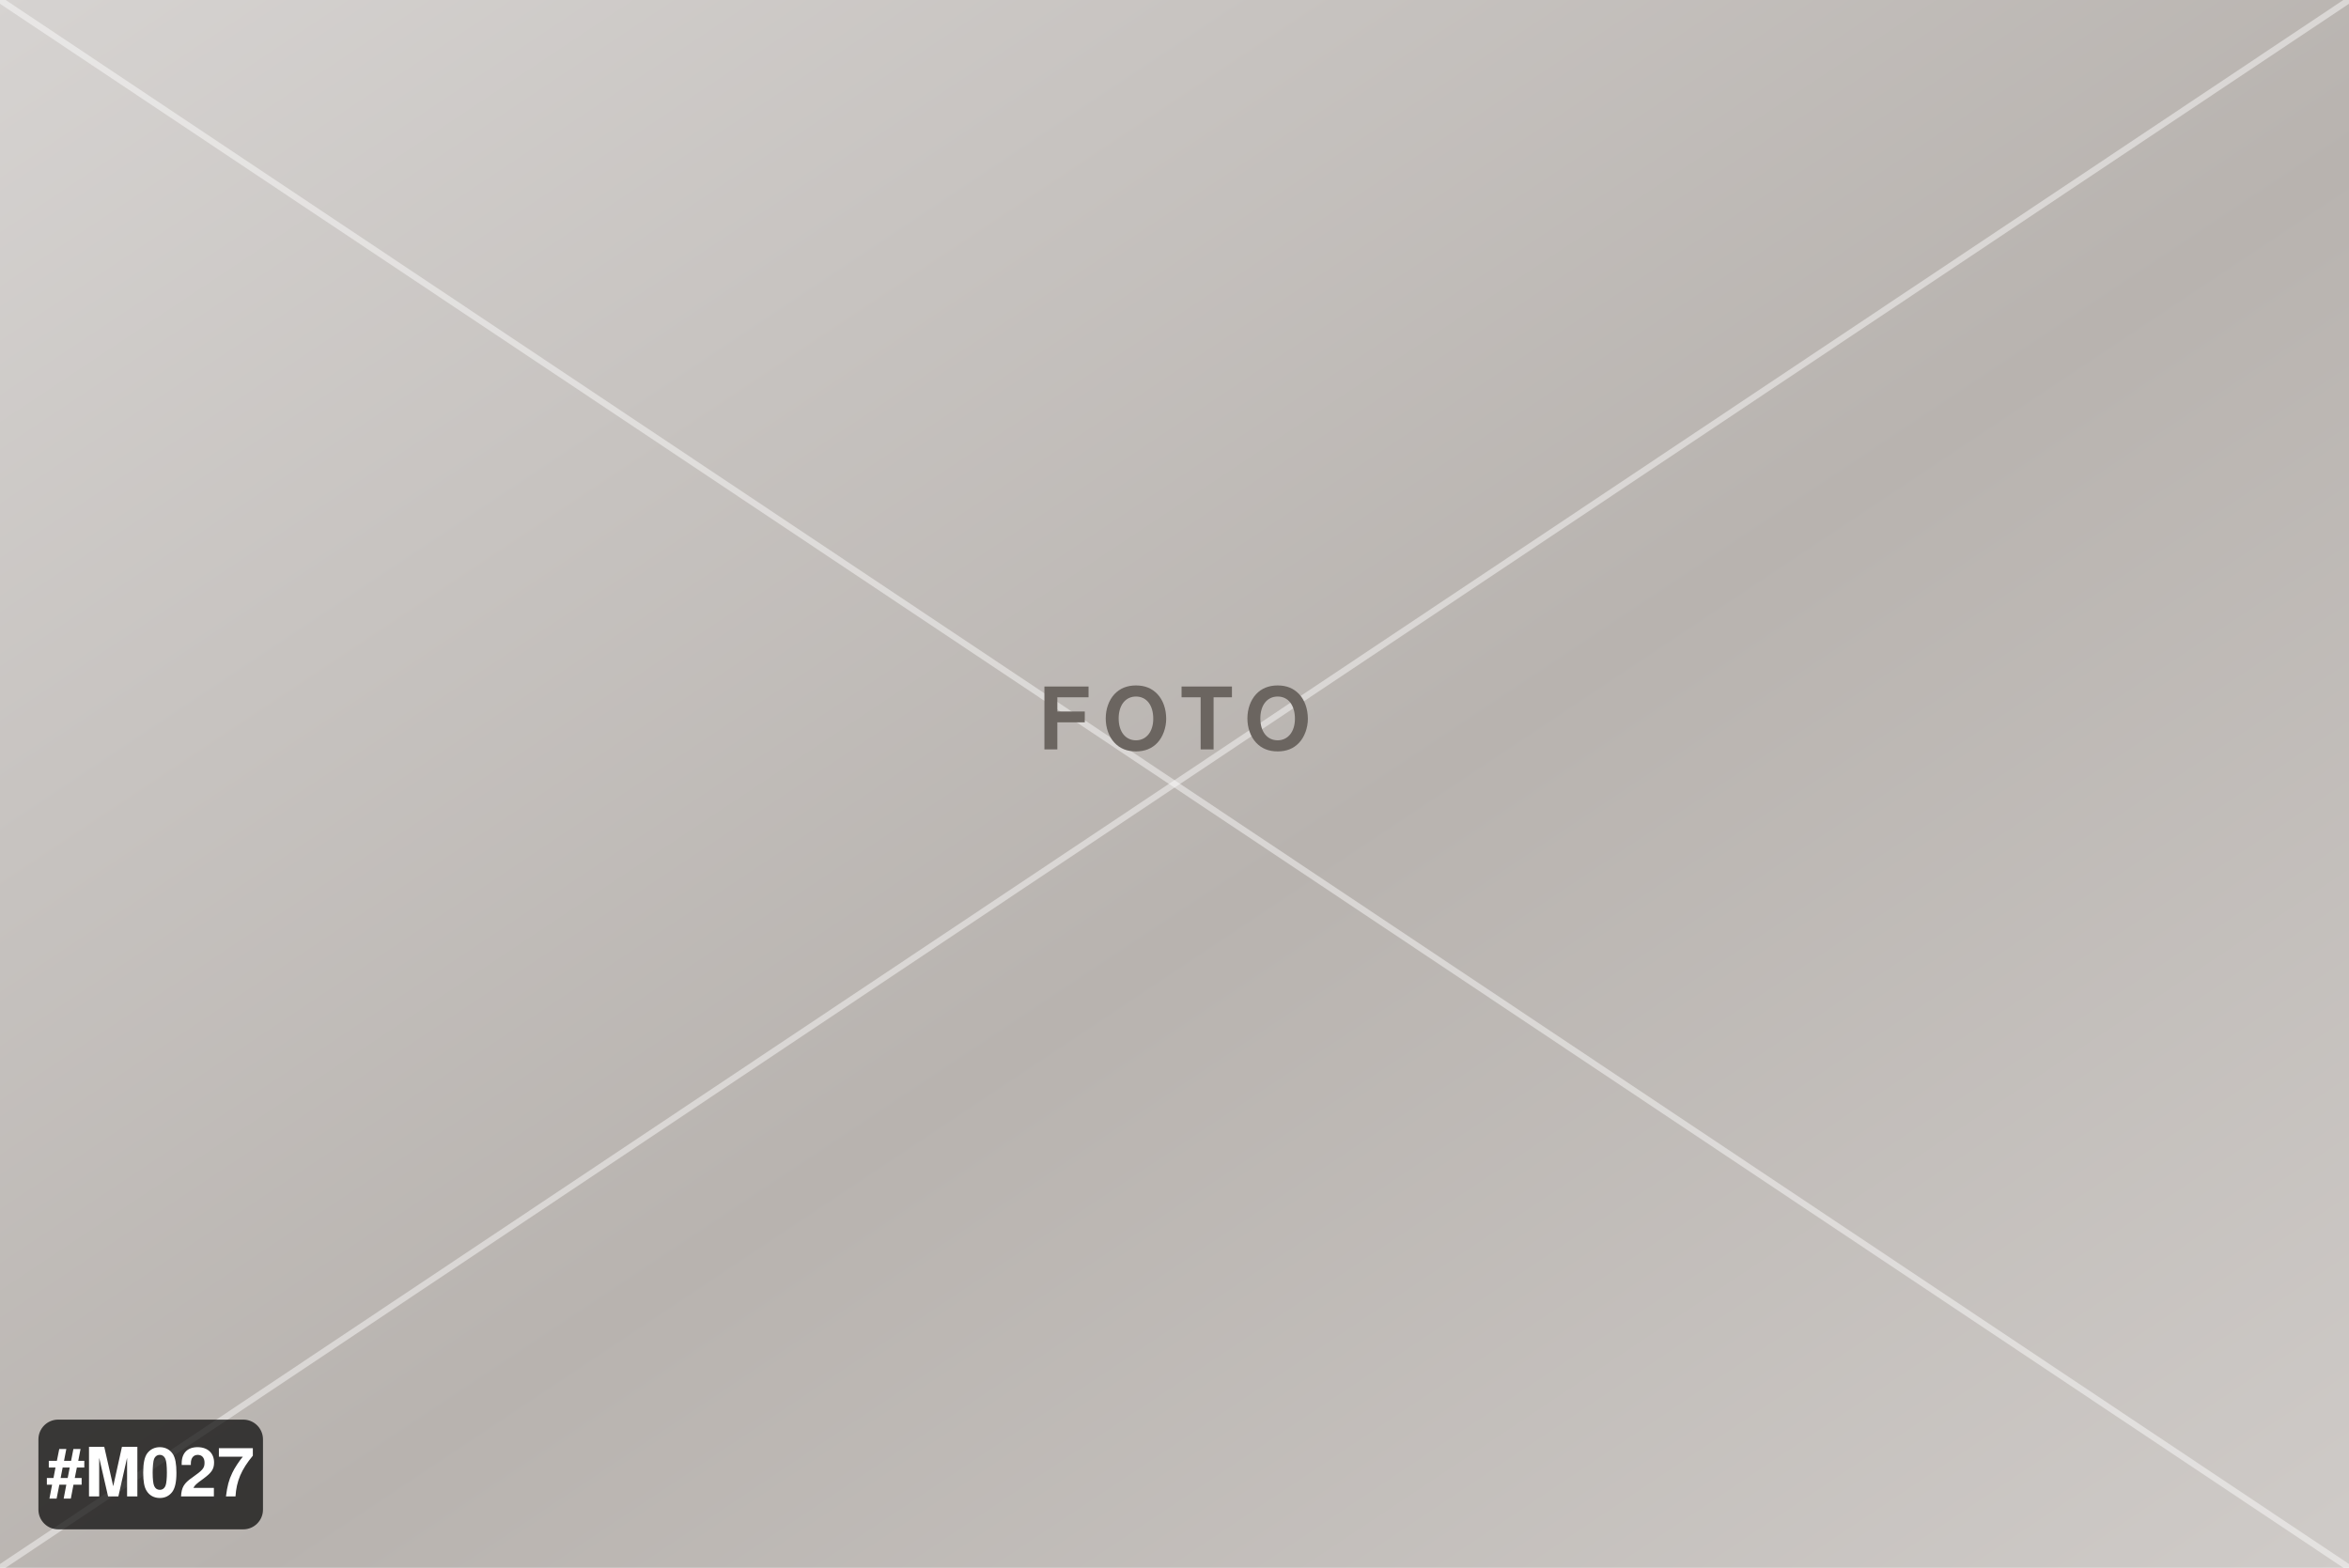
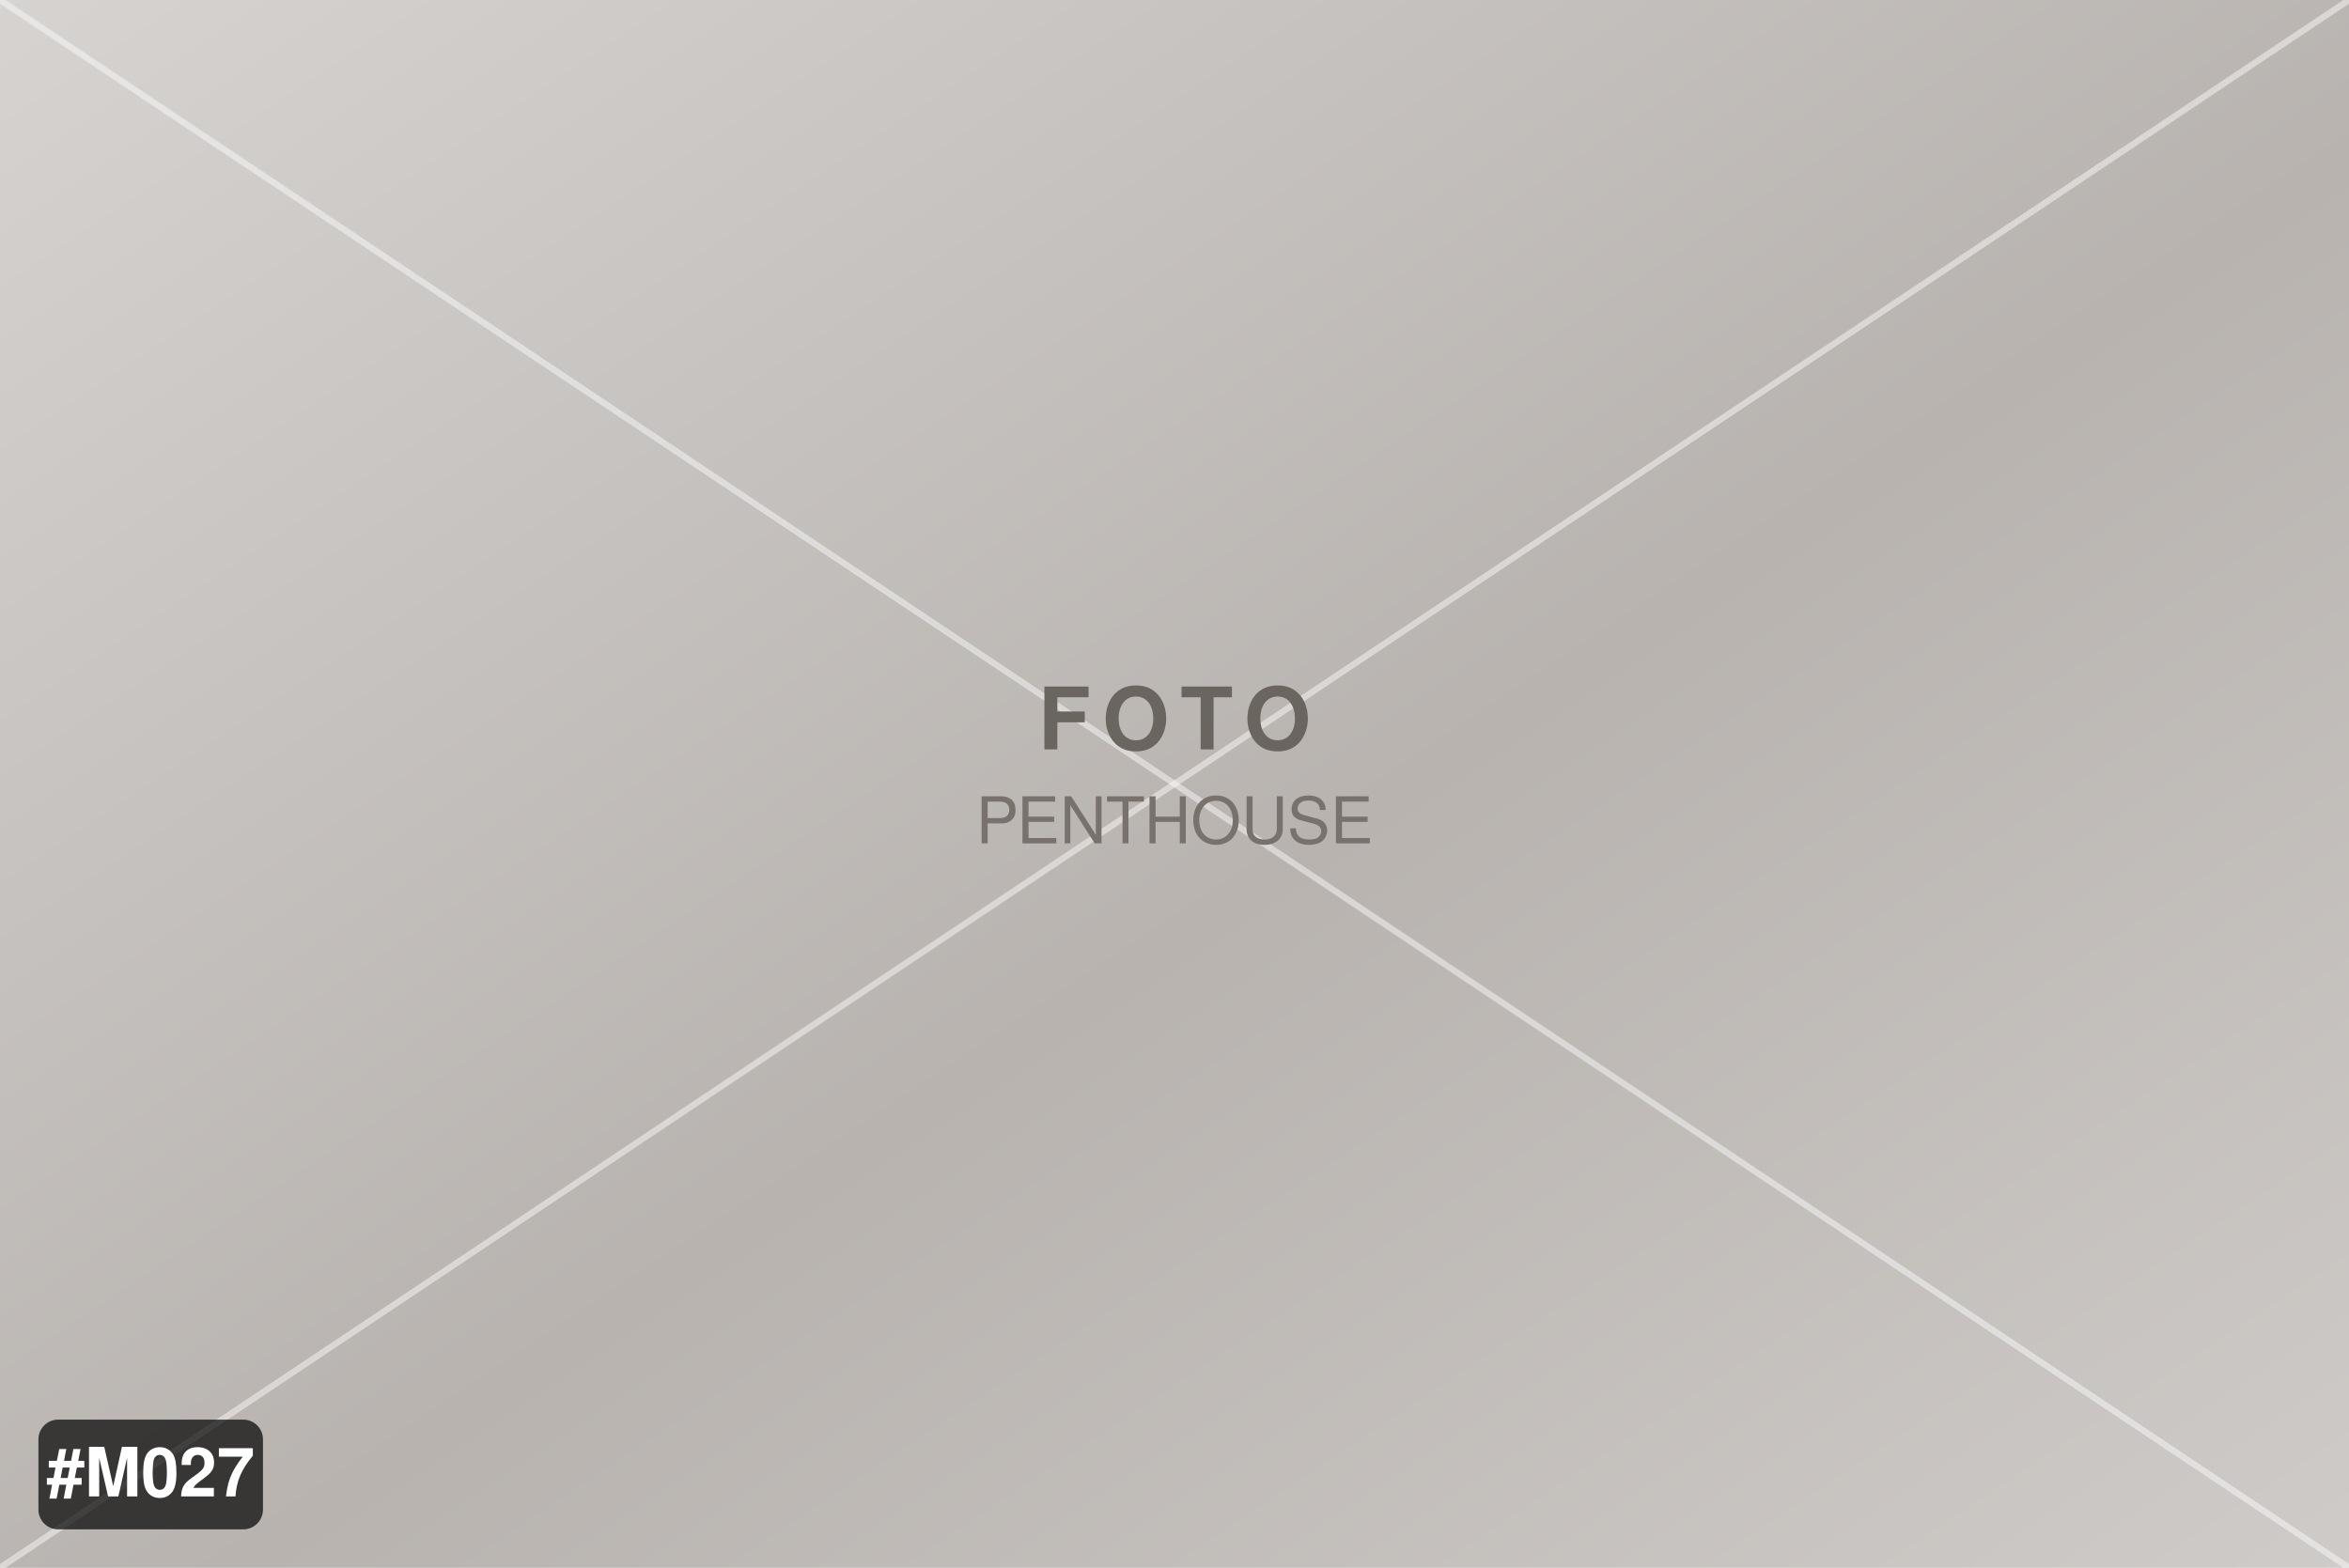
<svg xmlns="http://www.w3.org/2000/svg" viewBox="0 0 400 267" width="400" height="267">
  <defs>
    <linearGradient id="g" x1="0" y1="0" x2="1" y2="1">
      <stop offset="0" stop-color="#d6d3d1" />
      <stop offset=".55" stop-color="#b8b3af" />
      <stop offset="1" stop-color="#cfcbc8" />
    </linearGradient>
  </defs>
  <rect width="400" height="267" fill="url(#g)" />
  <line x1="0" y1="0" x2="400" y2="267" stroke="#ffffff" stroke-opacity=".45" stroke-width="1.068" />
  <line x1="400" y1="0" x2="0" y2="267" stroke="#ffffff" stroke-opacity=".45" stroke-width="1.068" />
  <text x="200" y="127.626" font-family="Helvetica,Arial,sans-serif" font-size="14.685" font-weight="700" letter-spacing="2.203" fill="#6b6560" text-anchor="middle">FOTO</text>
+   <text x="200.0" y="143.626" font-family="Helvetica,Arial,sans-serif" font-size="11" fill="#78716c" text-anchor="middle">PENTHOUSE</text>
  <rect x="6.542" y="241.768" width="38.24" height="18.69" rx="3.364" fill="#000000" fill-opacity=".7" />
  <text x="25.661" y="254.852" font-family="Helvetica,Arial,sans-serif" font-size="11.588" font-weight="700" fill="#ffffff" text-anchor="middle">#M027</text>
</svg>
